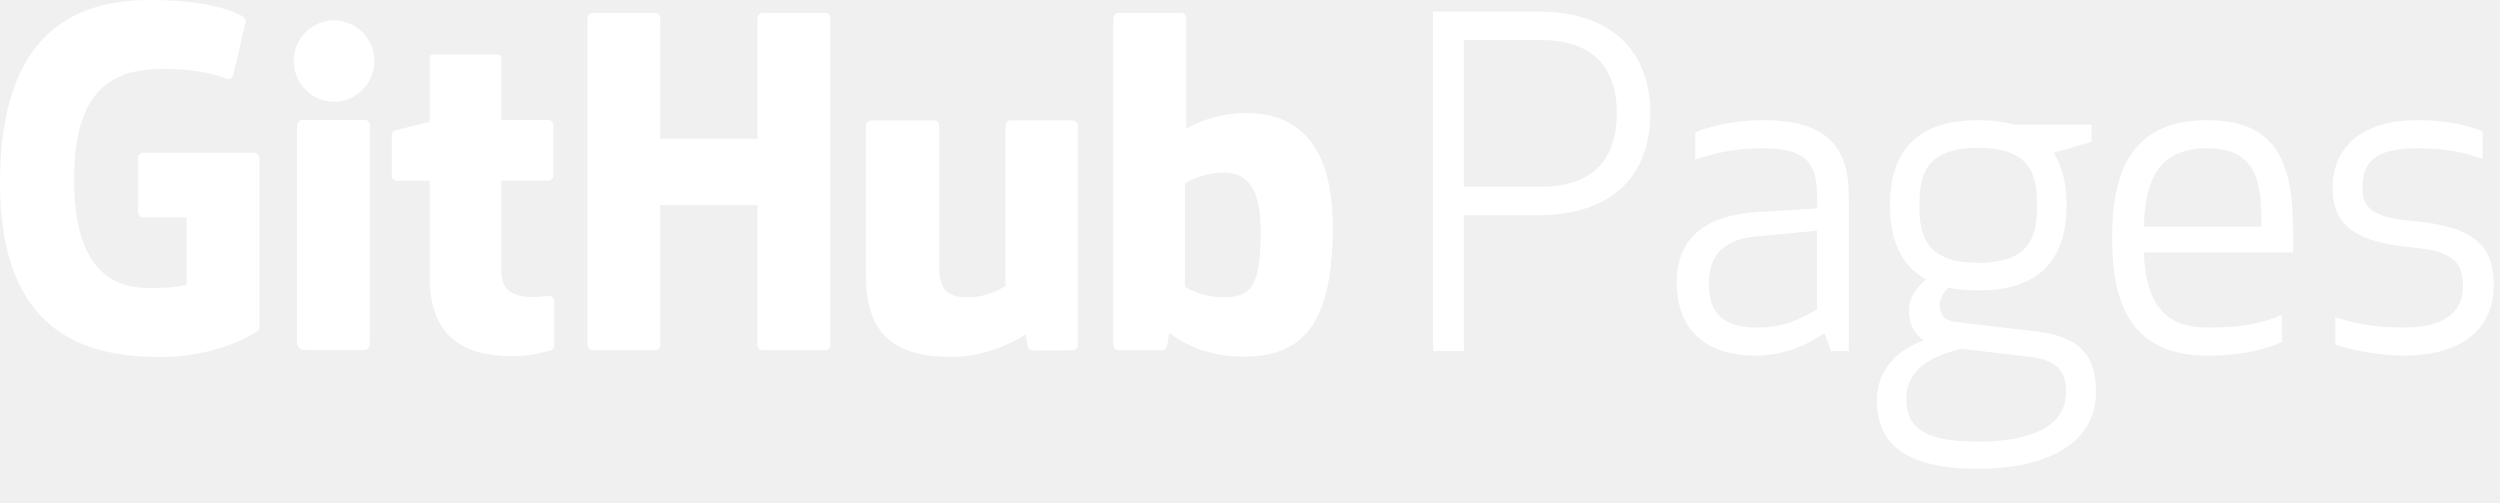
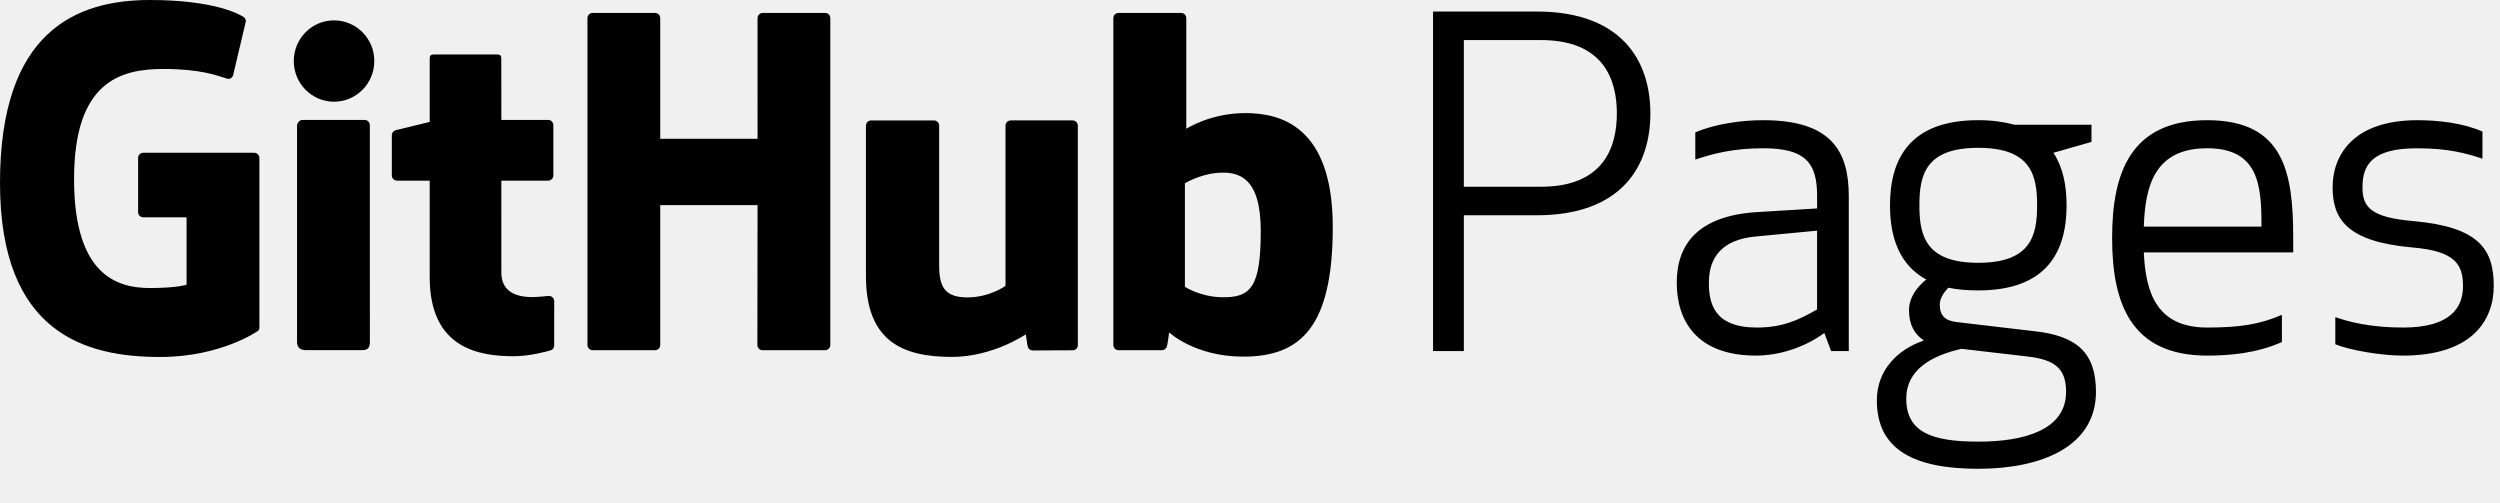
<svg xmlns="http://www.w3.org/2000/svg" version="1.1" id="Layer_1" x="0px" y="0px" width="169px" height="34px" viewBox="0 0 169 34" enable-background="new 0 0 169 34" xml:space="preserve">
-   <path fill="#FFFFFF" d="M98.955,23.733h-2.081V0.78h7.009c5.723,0,7.682,3.305,7.682,6.886s-1.959,6.886-7.682,6.886h-4.927V23.733z   M98.955,12.624h5.203c4.315,0,5.141-2.755,5.141-4.958s-0.827-4.958-5.141-4.958h-5.203V12.624z M119.193,10.023  c-2.05,0-3.397,0.367-4.591,0.765V8.951c1.347-0.581,3.122-0.826,4.591-0.826c4.591,0,5.785,2.081,5.785,5.141v10.466h-1.194  l-0.459-1.224c-1.377,1.01-3.091,1.53-4.621,1.53c-4.009,0-5.356-2.357-5.356-4.928c0-2.601,1.439-4.529,5.448-4.774l4.04-0.245  v-0.857C122.835,11.002,122.04,10.023,119.193,10.023z M118.642,15.991c-2.173,0.214-3.122,1.347-3.122,3.121  c0,1.377,0.337,3.03,3.244,3.03c1.653,0,2.754-0.46,4.07-1.224v-5.325L118.642,15.991z M131.71,19.449  c-0.337,0.336-0.582,0.765-0.582,1.132c0,0.765,0.367,1.102,1.163,1.193l5.203,0.612c2.877,0.306,4.193,1.439,4.193,4.101  c0,3.734-3.734,5.203-7.957,5.203c-4.285,0-6.855-1.255-6.855-4.621c0-2.081,1.439-3.459,3.153-4.04v-0.031  c-0.582-0.398-0.979-1.01-0.979-2.02c0-0.856,0.52-1.56,1.163-2.081c-1.836-1.01-2.448-2.877-2.448-5.019  c0-3.152,1.346-5.754,5.968-5.754c0.949,0,1.745,0.122,2.449,0.306h5.203v1.163l-2.571,0.735c0.643,0.979,0.887,2.203,0.887,3.55  c0,3.153-1.347,5.754-5.968,5.754C132.965,19.633,132.291,19.571,131.71,19.449z M132.597,23.58c-2.02,0.46-3.734,1.408-3.734,3.367  c0,2.265,1.714,2.908,4.866,2.908c3.061,0,5.937-0.765,5.937-3.367c0-1.561-0.735-2.173-2.601-2.388L132.597,23.58z M137.708,13.879  c0-2.02-0.398-3.887-3.979-3.887s-3.978,1.867-3.978,3.887s0.398,3.886,3.978,3.886S137.708,15.899,137.708,13.879z M149.206,8.125  c5.203,0,5.815,3.55,5.815,7.957v0.979h-10.1c0.123,2.662,0.827,5.081,4.285,5.081c2.203,0,3.55-0.214,5.05-0.857v1.836  c-1.714,0.765-3.55,0.918-5.05,0.918c-5.172,0-6.427-3.55-6.427-7.957S144.033,8.125,149.206,8.125z M144.921,15.317h7.957  c0-2.724-0.153-5.295-3.673-5.295C145.655,10.023,145.013,12.563,144.921,15.317z M163.191,14.95  c4.346,0.398,5.387,1.867,5.387,4.376c0,2.356-1.5,4.713-6.151,4.713c-1.469,0-3.581-0.368-4.56-0.765v-1.836  c0.949,0.336,2.418,0.704,4.591,0.704c3.183,0,4.04-1.347,4.04-2.785c0-1.408-0.429-2.387-3.458-2.632  c-4.438-0.398-5.356-1.959-5.356-4.07c0-2.173,1.408-4.529,5.723-4.529c1.438,0,3.06,0.183,4.407,0.765v1.837  c-1.193-0.398-2.387-0.704-4.438-0.704c-3.03,0-3.673,1.133-3.673,2.632C159.703,14.001,160.253,14.705,163.191,14.95z   M17.184,10.327H9.687c-0.194,0-0.35,0.157-0.35,0.35v3.666c0,0.193,0.157,0.35,0.35,0.35h2.925v4.555c0,0-0.657,0.223-2.472,0.223  c-2.142,0-5.134-0.783-5.134-7.362c0-6.582,3.116-7.447,6.041-7.447c2.532,0,3.623,0.446,4.317,0.66  c0.218,0.067,0.42-0.15,0.42-0.344l0.837-3.541c0-0.09-0.031-0.199-0.134-0.274C16.204,0.963,14.484,0,10.139,0  C5.134,0,0,2.129,0,12.366c0,10.241,5.878,11.766,10.832,11.766c4.102,0,6.589-1.752,6.589-1.752c0.102-0.057,0.114-0.2,0.114-0.265  V10.678C17.535,10.484,17.378,10.327,17.184,10.327z M56.129,1.226c0-0.195-0.155-0.352-0.349-0.352h-4.221  c-0.193,0-0.349,0.157-0.349,0.352c0,0.001,0.001,8.158,0.001,8.158h-6.58V1.226c0-0.195-0.156-0.352-0.349-0.352h-4.221  c-0.192,0-0.349,0.157-0.349,0.352v22.095c0,0.194,0.157,0.353,0.349,0.353h4.221c0.193,0,0.349-0.158,0.349-0.353v-9.453h6.58  c0,0-0.012,9.452-0.012,9.453c0,0.194,0.157,0.353,0.349,0.353h4.232c0.193,0,0.348-0.158,0.349-0.353V1.226z M25.303,4.125  c0-1.52-1.218-2.748-2.722-2.748c-1.502,0-2.722,1.228-2.722,2.748c0,1.519,1.22,2.751,2.722,2.751  C24.085,6.876,25.303,5.644,25.303,4.125z M25.002,18.657c0-0.566,0-10.197,0-10.197c0-0.194-0.156-0.352-0.349-0.352h-4.208  c-0.192,0-0.365,0.199-0.365,0.393c0,0,0,12.27,0,14.613c0,0.429,0.268,0.556,0.614,0.556c0,0,1.796,0,3.792,0  c0.416,0,0.518-0.203,0.518-0.564C25.002,22.323,25.002,19.252,25.002,18.657z M72.511,8.141h-4.189  c-0.192,0-0.349,0.158-0.349,0.353v10.831c0,0-1.064,0.779-2.575,0.779c-1.511,0-1.911-0.685-1.911-2.165c0-1.48,0-9.444,0-9.444  c0-0.195-0.156-0.353-0.349-0.353h-4.251c-0.192,0-0.349,0.158-0.349,0.353c0,0,0,5.768,0,10.16c0,4.397,2.448,5.472,5.816,5.472  c2.763,0,4.991-1.526,4.991-1.526s0.106,0.804,0.154,0.9c0.048,0.096,0.173,0.19,0.309,0.19l2.705-0.012  c0.192,0,0.349-0.157,0.349-0.351L72.86,8.495C72.86,8.3,72.704,8.141,72.511,8.141z M84.19,7.645c-2.379,0-3.997,1.061-3.997,1.061  v-7.48c0-0.195-0.156-0.352-0.348-0.352h-4.233c-0.193,0-0.349,0.157-0.349,0.352v22.095c0,0.194,0.156,0.353,0.349,0.353  c0,0,2.937,0,2.937,0c0.132,0,0.232-0.069,0.306-0.188c0.073-0.118,0.178-1.018,0.178-1.018s1.732,1.64,5.009,1.64  c3.847,0,6.053-1.952,6.053-8.764C90.094,8.535,86.571,7.645,84.19,7.645z M82.538,20.091c-1.453-0.045-2.438-0.704-2.438-0.704  v-6.995c0,0,0.971-0.596,2.165-0.702c1.509-0.135,2.962,0.321,2.962,3.919C85.227,19.404,84.571,20.152,82.538,20.091z   M37.058,8.106h-3.166c0,0-0.005-4.183-0.005-4.184c0-0.158-0.081-0.238-0.265-0.238h-4.315c-0.168,0-0.258,0.074-0.258,0.235v4.322  c0,0-2.162,0.522-2.309,0.564c-0.145,0.043-0.253,0.177-0.253,0.337v2.716c0,0.195,0.156,0.353,0.349,0.353h2.212  c0,0,0,2.841,0,6.535c0,4.858,3.404,5.335,5.702,5.335c1.05,0,2.305-0.338,2.513-0.414c0.125-0.045,0.198-0.175,0.198-0.317  l0.004-2.991c0-0.195-0.164-0.353-0.35-0.353c-0.184,0-0.657,0.076-1.142,0.076c-1.556,0-2.082-0.723-2.082-1.66  c0-0.935-0.001-6.211-0.001-6.211h3.167c0.193,0,0.349-0.158,0.349-0.353V8.458C37.407,8.263,37.25,8.106,37.058,8.106z" />
+   <path fill="currentColor" d="M98.955,23.733h-2.081V0.78h7.009c5.723,0,7.682,3.305,7.682,6.886s-1.959,6.886-7.682,6.886h-4.927V23.733z   M98.955,12.624h5.203c4.315,0,5.141-2.755,5.141-4.958s-0.827-4.958-5.141-4.958h-5.203V12.624z M119.193,10.023  c-2.05,0-3.397,0.367-4.591,0.765V8.951c1.347-0.581,3.122-0.826,4.591-0.826c4.591,0,5.785,2.081,5.785,5.141v10.466h-1.194  l-0.459-1.224c-1.377,1.01-3.091,1.53-4.621,1.53c-4.009,0-5.356-2.357-5.356-4.928c0-2.601,1.439-4.529,5.448-4.774l4.04-0.245  v-0.857C122.835,11.002,122.04,10.023,119.193,10.023z M118.642,15.991c-2.173,0.214-3.122,1.347-3.122,3.121  c0,1.377,0.337,3.03,3.244,3.03c1.653,0,2.754-0.46,4.07-1.224v-5.325L118.642,15.991z M131.71,19.449  c-0.337,0.336-0.582,0.765-0.582,1.132c0,0.765,0.367,1.102,1.163,1.193l5.203,0.612c2.877,0.306,4.193,1.439,4.193,4.101  c0,3.734-3.734,5.203-7.957,5.203c-4.285,0-6.855-1.255-6.855-4.621c0-2.081,1.439-3.459,3.153-4.04v-0.031  c-0.582-0.398-0.979-1.01-0.979-2.02c0-0.856,0.52-1.56,1.163-2.081c-1.836-1.01-2.448-2.877-2.448-5.019  c0-3.152,1.346-5.754,5.968-5.754c0.949,0,1.745,0.122,2.449,0.306h5.203v1.163l-2.571,0.735c0.643,0.979,0.887,2.203,0.887,3.55  c0,3.153-1.347,5.754-5.968,5.754C132.965,19.633,132.291,19.571,131.71,19.449z M132.597,23.58c-2.02,0.46-3.734,1.408-3.734,3.367  c0,2.265,1.714,2.908,4.866,2.908c3.061,0,5.937-0.765,5.937-3.367c0-1.561-0.735-2.173-2.601-2.388L132.597,23.58z M137.708,13.879  c0-2.02-0.398-3.887-3.979-3.887s-3.978,1.867-3.978,3.887s0.398,3.886,3.978,3.886S137.708,15.899,137.708,13.879z M149.206,8.125  c5.203,0,5.815,3.55,5.815,7.957v0.979h-10.1c0.123,2.662,0.827,5.081,4.285,5.081c2.203,0,3.55-0.214,5.05-0.857v1.836  c-1.714,0.765-3.55,0.918-5.05,0.918c-5.172,0-6.427-3.55-6.427-7.957S144.033,8.125,149.206,8.125z M144.921,15.317h7.957  c0-2.724-0.153-5.295-3.673-5.295C145.655,10.023,145.013,12.563,144.921,15.317z M163.191,14.95  c4.346,0.398,5.387,1.867,5.387,4.376c0,2.356-1.5,4.713-6.151,4.713c-1.469,0-3.581-0.368-4.56-0.765v-1.836  c0.949,0.336,2.418,0.704,4.591,0.704c3.183,0,4.04-1.347,4.04-2.785c0-1.408-0.429-2.387-3.458-2.632  c-4.438-0.398-5.356-1.959-5.356-4.07c0-2.173,1.408-4.529,5.723-4.529c1.438,0,3.06,0.183,4.407,0.765v1.837  c-1.193-0.398-2.387-0.704-4.438-0.704c-3.03,0-3.673,1.133-3.673,2.632C159.703,14.001,160.253,14.705,163.191,14.95z   M17.184,10.327H9.687c-0.194,0-0.35,0.157-0.35,0.35v3.666c0,0.193,0.157,0.35,0.35,0.35h2.925v4.555c0,0-0.657,0.223-2.472,0.223  c-2.142,0-5.134-0.783-5.134-7.362c0-6.582,3.116-7.447,6.041-7.447c2.532,0,3.623,0.446,4.317,0.66  c0.218,0.067,0.42-0.15,0.42-0.344l0.837-3.541c0-0.09-0.031-0.199-0.134-0.274C16.204,0.963,14.484,0,10.139,0  C5.134,0,0,2.129,0,12.366c0,10.241,5.878,11.766,10.832,11.766c4.102,0,6.589-1.752,6.589-1.752c0.102-0.057,0.114-0.2,0.114-0.265  V10.678C17.535,10.484,17.378,10.327,17.184,10.327z M56.129,1.226c0-0.195-0.155-0.352-0.349-0.352h-4.221  c-0.193,0-0.349,0.157-0.349,0.352c0,0.001,0.001,8.158,0.001,8.158h-6.58V1.226c0-0.195-0.156-0.352-0.349-0.352h-4.221  c-0.192,0-0.349,0.157-0.349,0.352v22.095c0,0.194,0.157,0.353,0.349,0.353h4.221c0.193,0,0.349-0.158,0.349-0.353v-9.453h6.58  c0,0-0.012,9.452-0.012,9.453c0,0.194,0.157,0.353,0.349,0.353h4.232c0.193,0,0.348-0.158,0.349-0.353V1.226z M25.303,4.125  c0-1.52-1.218-2.748-2.722-2.748c-1.502,0-2.722,1.228-2.722,2.748c0,1.519,1.22,2.751,2.722,2.751  C24.085,6.876,25.303,5.644,25.303,4.125z M25.002,18.657c0-0.566,0-10.197,0-10.197c0-0.194-0.156-0.352-0.349-0.352h-4.208  c-0.192,0-0.365,0.199-0.365,0.393c0,0,0,12.27,0,14.613c0,0.429,0.268,0.556,0.614,0.556c0,0,1.796,0,3.792,0  c0.416,0,0.518-0.203,0.518-0.564C25.002,22.323,25.002,19.252,25.002,18.657z M72.511,8.141h-4.189  c-0.192,0-0.349,0.158-0.349,0.353v10.831c0,0-1.064,0.779-2.575,0.779c-1.511,0-1.911-0.685-1.911-2.165c0-1.48,0-9.444,0-9.444  c0-0.195-0.156-0.353-0.349-0.353h-4.251c-0.192,0-0.349,0.158-0.349,0.353c0,0,0,5.768,0,10.16c0,4.397,2.448,5.472,5.816,5.472  c2.763,0,4.991-1.526,4.991-1.526s0.106,0.804,0.154,0.9c0.048,0.096,0.173,0.19,0.309,0.19l2.705-0.012  c0.192,0,0.349-0.157,0.349-0.351L72.86,8.495C72.86,8.3,72.704,8.141,72.511,8.141z M84.19,7.645c-2.379,0-3.997,1.061-3.997,1.061  v-7.48c0-0.195-0.156-0.352-0.348-0.352h-4.233c-0.193,0-0.349,0.157-0.349,0.352v22.095c0,0.194,0.156,0.353,0.349,0.353  c0,0,2.937,0,2.937,0c0.132,0,0.232-0.069,0.306-0.188c0.073-0.118,0.178-1.018,0.178-1.018s1.732,1.64,5.009,1.64  c3.847,0,6.053-1.952,6.053-8.764C90.094,8.535,86.571,7.645,84.19,7.645z M82.538,20.091c-1.453-0.045-2.438-0.704-2.438-0.704  v-6.995c0,0,0.971-0.596,2.165-0.702c1.509-0.135,2.962,0.321,2.962,3.919C85.227,19.404,84.571,20.152,82.538,20.091z   M37.058,8.106h-3.166c0,0-0.005-4.183-0.005-4.184c0-0.158-0.081-0.238-0.265-0.238h-4.315c-0.168,0-0.258,0.074-0.258,0.235v4.322  c0,0-2.162,0.522-2.309,0.564c-0.145,0.043-0.253,0.177-0.253,0.337v2.716c0,0.195,0.156,0.353,0.349,0.353h2.212  c0,0,0,2.841,0,6.535c0,4.858,3.404,5.335,5.702,5.335c1.05,0,2.305-0.338,2.513-0.414c0.125-0.045,0.198-0.175,0.198-0.317  l0.004-2.991c0-0.195-0.164-0.353-0.35-0.353c-0.184,0-0.657,0.076-1.142,0.076c-1.556,0-2.082-0.723-2.082-1.66  c0-0.935-0.001-6.211-0.001-6.211h3.167c0.193,0,0.349-0.158,0.349-0.353V8.458C37.407,8.263,37.25,8.106,37.058,8.106z" />
</svg>
